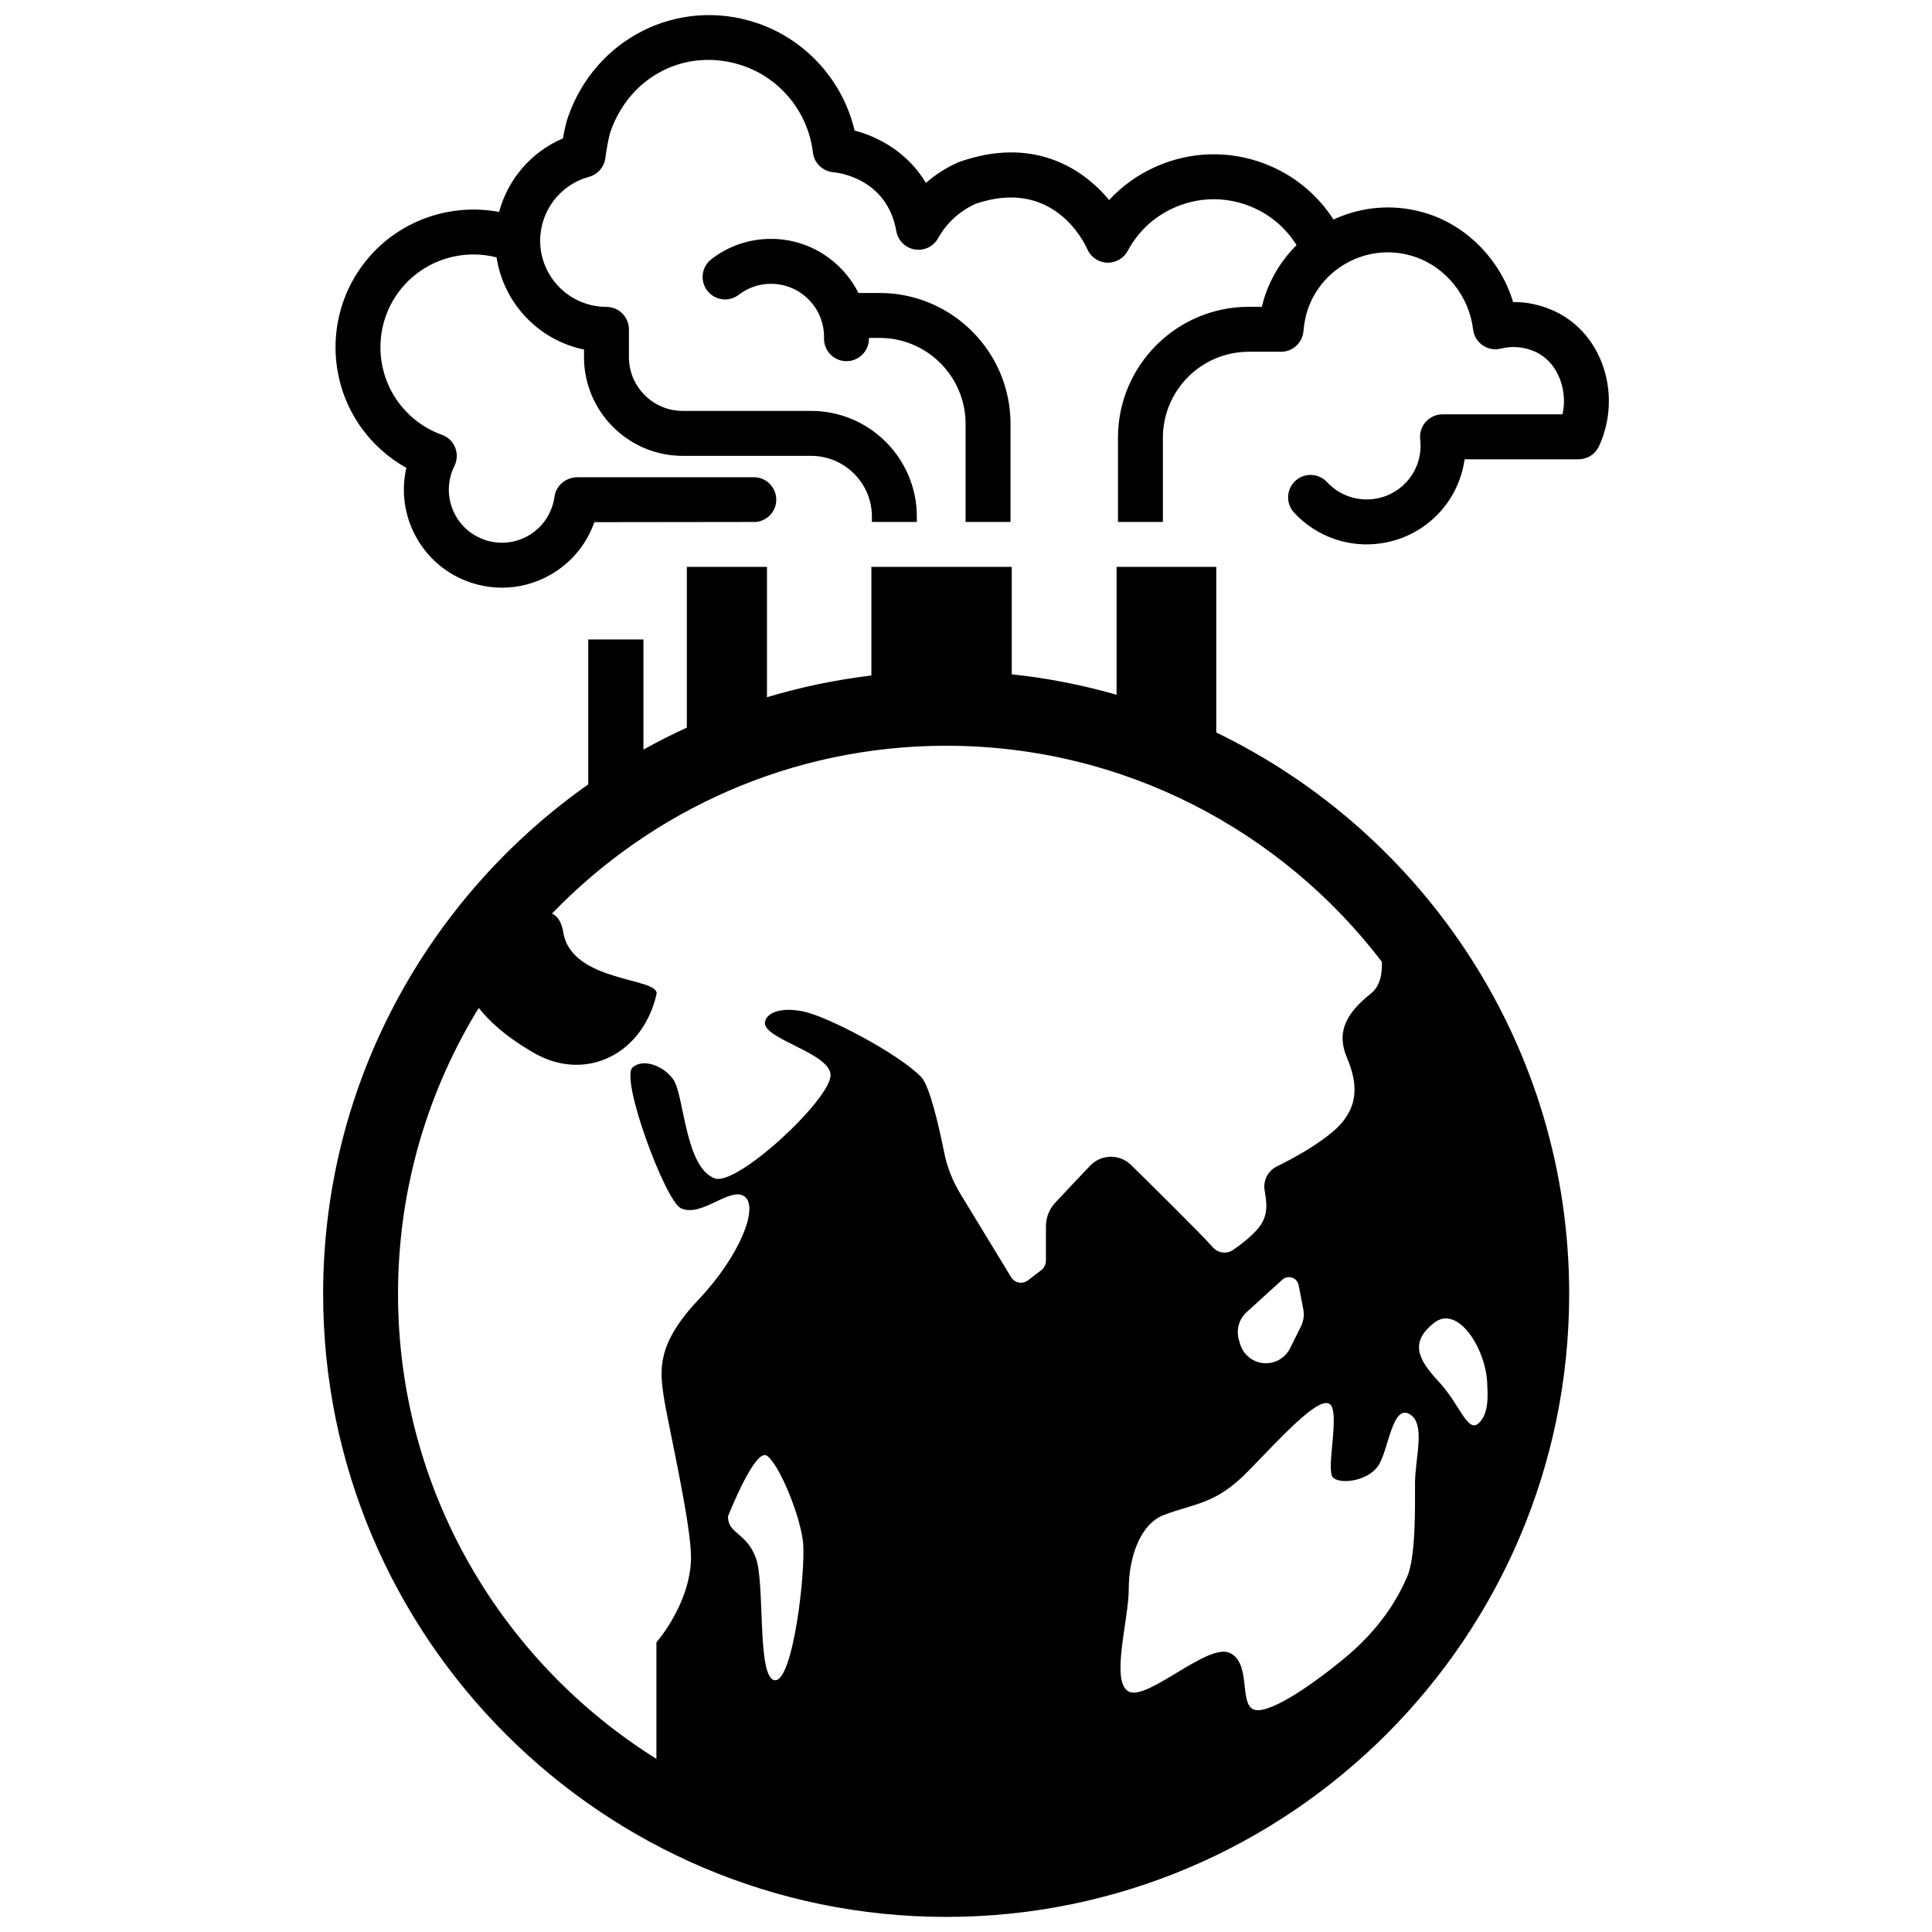
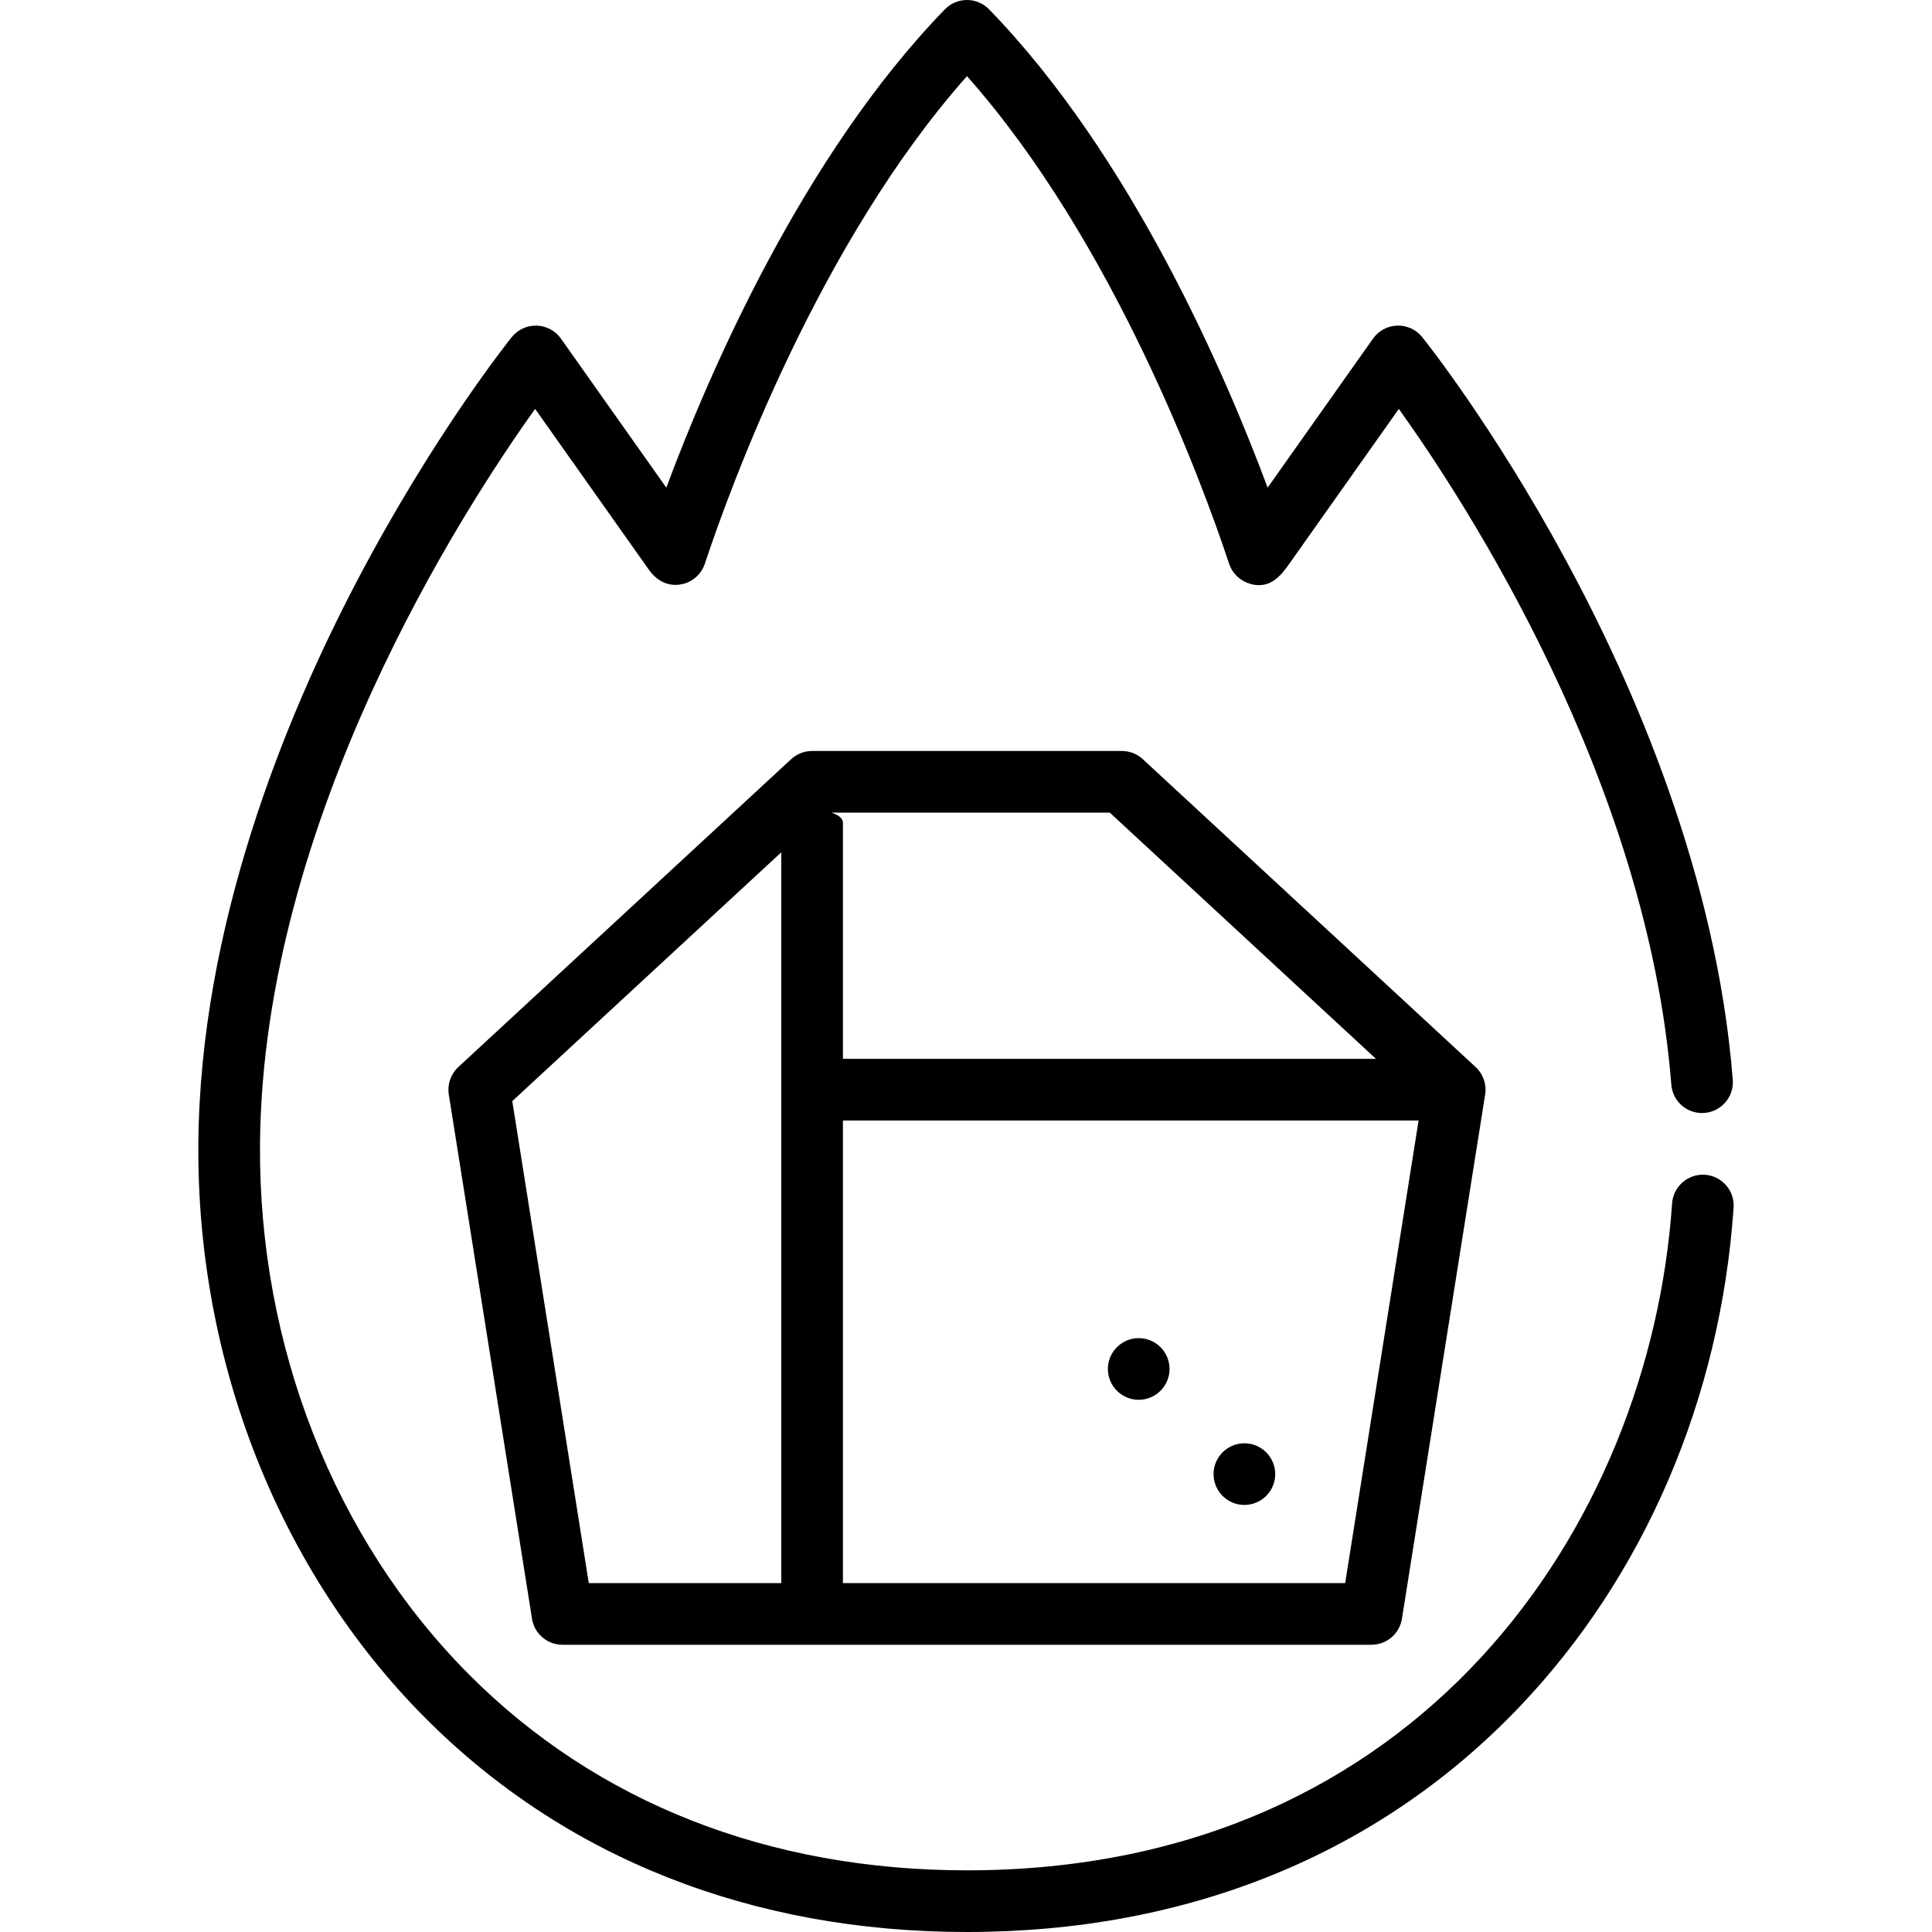
- <svg xmlns="http://www.w3.org/2000/svg" fill="#000000" version="1.1" id="Layer_1" width="800px" height="800px" viewBox="0 0 175 256" enable-background="new 0 0 175 256" xml:space="preserve">
-   <path d="M120.664,97.062V75.111h-13.21v16.946c-4.489-1.279-9.126-2.204-13.89-2.705V75.111h-18.6v14.395  c-4.746,0.57-9.371,1.537-13.836,2.88V75.111H50.511v21.299c-1.96,0.901-3.88,1.871-5.754,2.917V84.731h-7.311v19.204  c-21.224,14.954-35.13,39.632-35.13,67.511C2.316,216.966,39.35,254,84.87,254s82.555-37.034,82.555-82.555  C167.425,138.741,148.309,110.419,120.664,97.062z M62.175,222.637c-2.423-0.21-1.264-12.855-2.529-16.227  c-1.265-3.373-3.687-3.159-3.687-5.478c0,0,3.583-9.128,5.163-8.041c1.581,1.087,4.352,7.699,4.774,11.386  C66.316,207.965,64.598,222.847,62.175,222.637z M103.957,154.457c-1.623,1.702-3.585,3.769-4.658,4.933  c-0.778,0.843-1.207,1.945-1.207,3.093v4.534c0,0.513-0.239,0.997-0.647,1.309l-1.739,1.329c-0.719,0.55-1.756,0.354-2.227-0.419  L86.763,158.2c-1.037-1.703-1.771-3.57-2.163-5.525c-0.684-3.41-1.91-8.803-3.036-9.966c-3.018-3.119-12.487-8.061-15.648-8.693  c-3.161-0.632-4.895,0.284-5.057,1.423c-0.317,2.213,8.535,4.056,8.693,6.955c0.171,3.133-12.368,14.817-15.331,13.751  c-3.951-1.423-4.056-10.958-5.479-13.066c-1.226-1.818-4.016-2.91-5.427-1.633c-1.66,1.501,4.335,17.674,6.401,18.65  c2.746,1.297,6.559-2.964,8.456-1.541c1.896,1.423-0.632,7.864-6.164,13.711c-5.532,5.848-5.058,9.325-4.583,12.644  c0.474,3.319,3.736,17.228,3.636,21.653c-0.137,6.013-4.583,11.064-4.583,11.064v15.433c-20.539-12.845-34.238-35.654-34.238-61.614  c0-13.877,3.917-26.854,10.696-37.893c1.176,1.48,3.203,3.588,7.297,5.955c6.763,3.909,14.387,0.303,16.255-7.755  c0.527-2.273-11.23-1.488-12.347-8.189c-0.238-1.43-0.778-2.2-1.504-2.509c13.218-13.696,31.741-22.24,52.234-22.24  c23.519,0,44.452,11.245,57.735,28.631c0.052,1.664-0.259,3.255-1.455,4.202c-3.793,3.003-4.425,5.532-3.161,8.535  c1.264,3.003,1.896,6.48-1.738,9.642c-2.272,1.976-5.47,3.704-7.549,4.723c-1.176,0.576-1.847,1.855-1.637,3.148  c0.236,1.464,0.612,3.311-0.812,5.019c-0.942,1.13-2.302,2.178-3.344,2.895c-0.841,0.58-1.98,0.456-2.666-0.302  c-1.908-2.106-7.473-7.606-10.871-10.942C107.856,152.879,105.422,152.92,103.957,154.457z M131.885,175.745l-1.445,2.91  c-0.768,1.546-2.531,2.322-4.19,1.844c-1.19-0.343-2.117-1.278-2.451-2.47l-0.155-0.553c-0.365-1.302,0.037-2.698,1.037-3.607  l4.729-4.299c0.756-0.688,1.974-0.283,2.167,0.72l0.615,3.188C132.342,174.248,132.234,175.044,131.885,175.745z M145.943,208.97  c-1.159,2.634-3.372,6.743-8.535,10.958c-4.45,3.633-10.115,7.482-11.907,6.533c-1.791-0.949-0.21-6.323-3.161-7.482  c-2.948-1.16-10.851,6.427-13.274,5.163c-2.467-1.287,0-9.483,0-13.593c0-4.11,1.475-8.588,4.636-9.799  c4.143-1.588,6.849-1.369,11.169-5.796c4.32-4.425,9.167-9.8,10.748-8.956c1.581,0.843-0.527,8.851,0.527,9.799  c1.054,0.949,4.847,0.422,6.111-1.791c1.264-2.213,1.791-7.902,4.004-6.638c2.213,1.264,0.737,5.796,0.737,9.167  S147.102,206.335,145.943,208.97z M150.108,183.039c-2.832-3.026-3.759-5.233-0.603-7.743s6.874,3.414,7.058,7.962  c0.056,1.368,0.306,4.072-1.161,5.352C153.936,189.89,152.941,186.066,150.108,183.039z M93.398,56.162v13h-5.954v-13  c0-6.279-5.108-11.387-11.387-11.387H74.64c-0.001,0.083-0.001,0.166-0.005,0.247c-0.076,1.594-1.392,2.835-2.971,2.835  c-0.048,0-0.096-0.001-0.144-0.003c-1.642-0.078-2.91-1.473-2.832-3.115l0-0.108c0-3.874-3.151-7.025-7.025-7.025  c-1.56,0-3.037,0.502-4.271,1.452c-1.304,1.002-3.172,0.76-4.174-0.544c-1.003-1.303-0.759-3.172,0.544-4.174  c2.285-1.758,5.017-2.688,7.902-2.688c5.066,0,9.452,2.925,11.589,7.169h2.804C85.618,38.821,93.398,46.6,93.398,56.162z   M171.373,59.13c-0.486,1.053-1.542,1.727-2.702,1.727h-15.104c-0.765,5.56-5.063,10.159-10.861,11.104  c-4.355,0.712-8.738-0.799-11.732-4.032c-1.117-1.206-1.045-3.09,0.162-4.206c1.206-1.118,3.09-1.044,4.206,0.162  c1.633,1.764,4.031,2.584,6.407,2.2c3.772-0.615,6.38-4.067,5.936-7.859c-0.099-0.844,0.168-1.69,0.733-2.325  s1.374-0.998,2.224-0.998h15.904c0.332-1.542,0.224-3.164-0.335-4.641c-0.647-1.712-1.838-3.022-3.353-3.688  c-1.433-0.623-2.991-0.757-4.489-0.382c-0.831,0.208-1.71,0.047-2.416-0.44c-0.704-0.487-1.165-1.254-1.264-2.106  c-0.508-4.388-3.616-8.255-7.735-9.623c-2.849-0.953-5.89-0.739-8.57,0.6c-2.686,1.341-4.688,3.648-5.638,6.497  c-0.247,0.733-0.441,1.743-0.535,2.781c-0.139,1.533-1.424,2.708-2.964,2.708h-4.276c-6.275,0-11.381,5.11-11.381,11.391v11.163  h-5.954V57.999c0-9.564,7.776-17.345,17.334-17.345h1.735c0.107-0.469,0.236-0.953,0.396-1.426c0.863-2.59,2.31-4.88,4.198-6.75  c-1.49-2.385-3.695-4.219-6.374-5.232c-3.238-1.224-6.76-1.116-9.914,0.306c-2.62,1.18-4.722,3.146-6.079,5.685  c-0.54,1.009-1.618,1.61-2.751,1.571c-1.142-0.048-2.156-0.747-2.609-1.797c-0.433-0.977-4.578-9.539-14.856-5.984  c-2.107,0.98-3.803,2.547-4.914,4.54c-0.612,1.1-1.853,1.696-3.094,1.486c-1.242-0.208-2.218-1.176-2.438-2.416  c-1.237-6.975-7.623-7.748-8.347-7.813c-1.404-0.126-2.549-1.221-2.712-2.621c-0.621-5.309-4.294-9.832-9.358-11.523  C50.5,6.229,42.992,9.998,40.395,17.444c-0.253,0.727-0.55,2.48-0.68,3.492c-0.153,1.196-1.012,2.182-2.175,2.497  c-3.807,1.03-6.465,4.509-6.465,8.461c0,4.834,3.935,8.767,8.771,8.767c0.79,0,1.554,0.314,2.112,0.872  c0.558,0.559,0.878,1.316,0.878,2.106l-0.001,3.676c0,3.933,3.201,7.134,7.135,7.134h17.007c7.724,0,14.008,6.284,14.008,14.009  v0.704h-5.954v-0.704c0-4.442-3.613-8.055-8.055-8.055H49.972c-7.217,0-13.089-5.872-13.089-13.089l0-1.001  c-5.998-1.232-10.66-6.116-11.584-12.209c-4.418-1.14-9.163,0.268-12.23,3.673c-4.544,5.046-4.137,12.847,0.907,17.392  c1.202,1.083,2.572,1.904,4.074,2.439c0.802,0.286,1.444,0.902,1.762,1.692c0.318,0.791,0.282,1.679-0.098,2.441  c-1.058,2.118-0.983,4.606,0.201,6.656c0.939,1.626,2.455,2.789,4.269,3.275c1.814,0.487,3.708,0.236,5.334-0.702  c1.894-1.094,3.15-2.966,3.447-5.136c0.153-1.122,0.929-2.059,2.002-2.419c0.305-0.102,0.702-0.18,1.023-0.18h23.392  c1.644,0,2.977,1.333,2.977,2.977c0,1.553-1.194,2.814-2.712,2.95l-21.394,0.027c-1.013,2.907-3.027,5.36-5.759,6.938  c-2,1.155-4.22,1.745-6.47,1.745c-1.128,0-2.263-0.148-3.382-0.448c-3.35-0.898-6.15-3.046-7.884-6.049  c-1.662-2.878-2.141-6.225-1.416-9.383c-1.197-0.665-2.318-1.468-3.352-2.4c-7.482-6.74-8.086-18.313-1.346-25.798  c4.283-4.758,10.779-6.882,16.988-5.708c1.166-4.338,4.27-7.97,8.457-9.746c0.166-0.94,0.398-2.041,0.683-2.857  C38.411,5.052,49.376-0.42,59.739,3.032c6.53,2.18,11.442,7.649,12.999,14.265c3.094,0.811,7.022,2.858,9.448,6.94  c1.239-1.083,2.646-1.988,4.191-2.687c0.077-0.035,0.155-0.066,0.234-0.094c9.577-3.39,16.221,0.655,19.853,5.053  c1.701-1.844,3.76-3.329,6.104-4.386c4.604-2.075,9.741-2.233,14.465-0.446c3.825,1.446,6.989,4.041,9.162,7.413  c3.99-1.848,8.454-2.117,12.643-0.715c5.324,1.768,9.539,6.266,11.159,11.653c1.791-0.031,3.557,0.358,5.245,1.09  c3.004,1.322,5.321,3.819,6.538,7.038C173.114,51.685,172.966,55.685,171.373,59.13z" />
+ <svg xmlns="http://www.w3.org/2000/svg" fill="#000000" height="800px" width="800px" version="1.1" id="Capa_1" viewBox="0 0 470 470" xml:space="preserve">
+   <g>
+     <path d="M361.362,264.584c-0.005-0.069-0.004-0.138-0.01-0.206c-0.027-0.29-0.071-0.574-0.13-0.853   c-0.006-0.027-0.014-0.053-0.021-0.08c-0.056-0.252-0.126-0.499-0.207-0.741c-0.022-0.065-0.047-0.129-0.071-0.194   c-0.075-0.205-0.158-0.406-0.25-0.602c-0.032-0.069-0.065-0.138-0.099-0.206c-0.103-0.202-0.214-0.399-0.334-0.59   c-0.031-0.05-0.059-0.102-0.092-0.151c-0.156-0.236-0.324-0.463-0.504-0.679c-0.034-0.041-0.073-0.079-0.108-0.119   c-0.151-0.173-0.309-0.339-0.475-0.497c-0.028-0.027-0.051-0.057-0.08-0.084l-80.975-74.901c-1.386-1.282-3.205-1.994-5.093-1.994   h-75.352c-1.888,0-3.707,0.712-5.093,1.994l-80.974,74.901c-1.839,1.701-2.707,4.208-2.314,6.682l20.243,127.534   c0.578,3.643,3.719,6.324,7.407,6.324h196.814c3.688,0,6.829-2.682,7.407-6.324l20.243-127.534   c0.008-0.049,0.007-0.097,0.014-0.146c0.027-0.196,0.045-0.394,0.057-0.595c0.006-0.098,0.013-0.196,0.015-0.294   c0.001-0.047,0.007-0.094,0.007-0.141C361.388,264.918,361.373,264.751,361.362,264.584z M334.734,257.588H205.061v-57.401   c0-1.156-1.17-1.989-2.856-2.5h67.772L334.734,257.588z M124.623,267.872l65.438-60.53v177.781h-46.827L124.623,267.872z    M327.241,385.122h-122.18V272.588h140.042L327.241,385.122z" />
+     <path d="M414.767,285.787c-4.126-0.271-7.712,2.836-7.996,6.969C401.405,370.897,345.437,455,235.237,455   c-48.323,0-90.284-16.546-121.347-47.85c-32.561-32.814-51.018-79.768-50.638-128.823c0.613-79.241,49.577-154.612,66.927-178.853   l27.666,39.113c3.491,4.917,7.93,3.687,9.208,3.191c1.999-0.773,3.571-2.366,4.32-4.374c0.051-0.136,0.181-0.516,0.384-1.124   c5.985-17.931,27.638-77.381,63.48-117.756c35.846,40.379,57.497,99.828,63.481,117.759c0.202,0.605,0.331,0.983,0.382,1.119   c0.759,2.035,2.361,3.641,4.395,4.404c5.416,2.033,8.308-2.05,10.22-4.751l26.58-37.582   c16.301,22.768,60.487,90.627,66.288,164.383c0.324,4.128,3.906,7.215,8.064,6.889c4.13-0.325,7.214-3.936,6.889-8.065   c-3.91-49.723-24.241-96.186-40.607-126.408c-17.681-32.646-34.25-53.394-34.947-54.261c-1.475-1.835-3.729-2.879-6.077-2.799   c-2.353,0.072-4.535,1.245-5.894,3.167c-7.056,9.98-18.07,25.559-25.632,36.249c-10.323-27.724-33.152-80.702-67.76-116.354   C239.206,0.821,237.265,0,235.237,0c-2.028,0-3.969,0.821-5.381,2.276c-34.606,35.65-57.437,88.631-67.76,116.354   c-7.562-10.689-18.577-26.269-25.632-36.249c-1.358-1.922-3.541-3.094-5.894-3.167c-2.35-0.075-4.603,0.964-6.077,2.799   c-0.772,0.961-19.127,23.946-37.802,59.613c-17.309,33.057-38.028,83.587-38.438,136.586   c-0.41,53.025,19.633,103.872,54.99,139.504C137.184,451.92,182.827,470,235.237,470c53.736,0,100.203-18.929,134.378-54.74   c30.42-31.877,48.93-75.019,52.12-121.477C422.02,289.65,418.899,286.07,414.767,285.787z" />
+     <path d="M277.018,325.531c-4.135,0-7.5,3.365-7.5,7.5c0,4.135,3.365,7.5,7.5,7.5s7.5-3.365,7.5-7.5   C284.518,328.896,281.154,325.531,277.018,325.531z" />
+     <path d="M302.724,351.11c-4.135,0-7.5,3.365-7.5,7.5c0,4.135,3.365,7.5,7.5,7.5c4.135,0,7.5-3.365,7.5-7.5   C310.224,354.475,306.86,351.11,302.724,351.11z" />
+   </g>
</svg>
